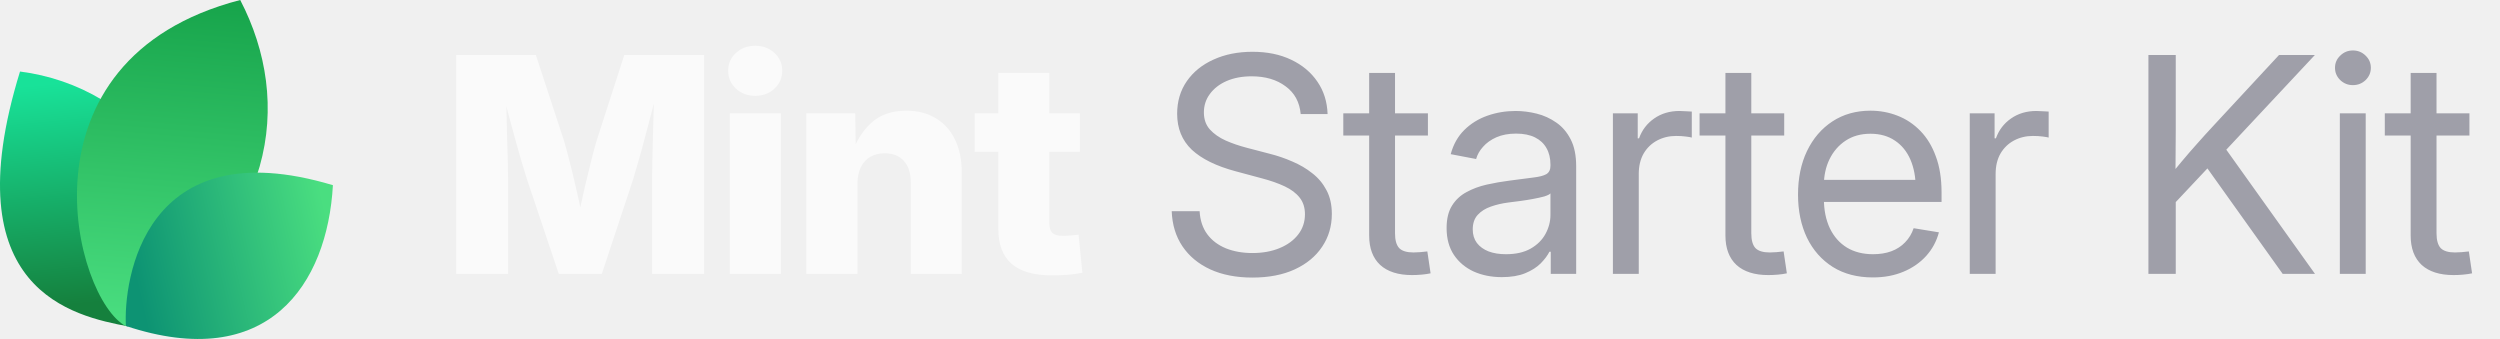
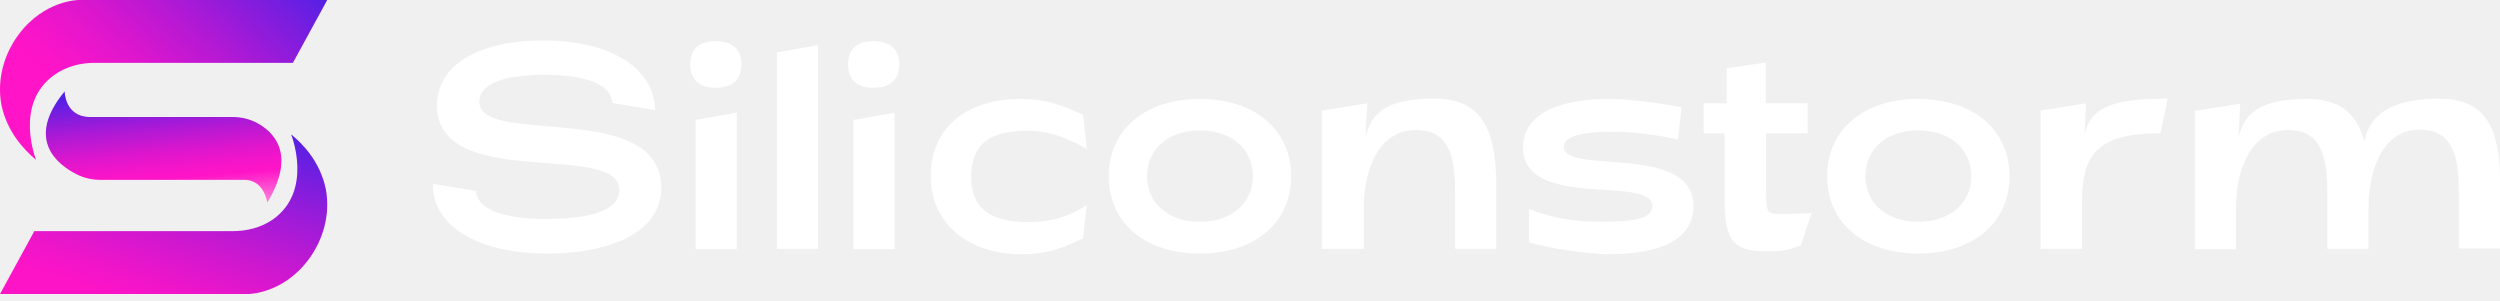
- <svg xmlns="http://www.w3.org/2000/svg" width="177" height="24" viewBox="0 0 177 24" fill="none">
-   <path d="M9.061 23.108C5.268 22.377 -3.391 20.627 1.417 5.064C9.634 6.099 16.973 14.064 9.061 23.108Z" fill="url(#paint0_linear_17557_2145)" />
-   <path d="M8.919 23.094C5.276 21.222 0.784 4.209 17.007 0C20.757 7.193 19.621 16.545 8.919 23.094Z" fill="url(#paint1_linear_17557_2145)" />
-   <path d="M8.914 23.079C8.735 19.882 10.159 9.085 23.57 13.111C23.181 20.123 18.984 26.418 8.914 23.079Z" fill="url(#paint2_linear_17557_2145)" />
-   <path d="M32.301 19.392V3.894H37.938L39.925 9.948C40.036 10.315 40.164 10.787 40.31 11.362C40.462 11.938 40.611 12.552 40.757 13.204C40.91 13.855 41.048 14.483 41.173 15.086C41.305 15.682 41.412 16.192 41.495 16.615H40.695C40.771 16.192 40.871 15.682 40.996 15.086C41.128 14.49 41.267 13.866 41.412 13.214C41.565 12.562 41.714 11.948 41.86 11.373C42.005 10.79 42.133 10.315 42.244 9.948L44.2 3.894H49.848V19.392H46.166V12.704C46.166 12.357 46.173 11.917 46.187 11.383C46.2 10.849 46.214 10.27 46.228 9.646C46.249 9.022 46.266 8.391 46.28 7.753C46.301 7.115 46.311 6.519 46.311 5.964H46.623C46.485 6.561 46.332 7.181 46.166 7.826C45.999 8.471 45.833 9.102 45.666 9.719C45.507 10.336 45.351 10.901 45.198 11.414C45.053 11.928 44.928 12.357 44.824 12.704L42.608 19.392H39.561L37.314 12.704C37.203 12.357 37.072 11.928 36.919 11.414C36.773 10.901 36.614 10.34 36.441 9.729C36.274 9.112 36.104 8.481 35.931 7.836C35.764 7.192 35.608 6.567 35.463 5.964H35.827C35.834 6.512 35.844 7.105 35.858 7.743C35.872 8.374 35.886 9.005 35.9 9.636C35.92 10.26 35.938 10.839 35.952 11.373C35.965 11.907 35.972 12.351 35.972 12.704V19.392H32.301ZM51.668 19.392V8.024H55.288V19.392H51.668ZM53.468 6.786C52.927 6.786 52.473 6.616 52.105 6.276C51.738 5.93 51.554 5.507 51.554 5.007C51.554 4.508 51.738 4.088 52.105 3.749C52.473 3.409 52.927 3.239 53.468 3.239C54.009 3.239 54.463 3.409 54.83 3.749C55.198 4.082 55.382 4.501 55.382 5.007C55.382 5.507 55.198 5.93 54.83 6.276C54.463 6.616 54.009 6.786 53.468 6.786ZM60.708 13.027V19.392H57.088V8.024H60.551L60.593 10.967H60.281C60.593 10.024 61.061 9.268 61.685 8.7C62.309 8.124 63.138 7.836 64.171 7.836C64.975 7.836 65.672 8.017 66.262 8.377C66.851 8.731 67.302 9.234 67.614 9.885C67.933 10.537 68.092 11.307 68.092 12.194V19.392H64.483V12.912C64.483 12.26 64.32 11.754 63.994 11.394C63.675 11.033 63.221 10.853 62.632 10.853C62.25 10.853 61.914 10.936 61.623 11.102C61.332 11.269 61.106 11.515 60.947 11.841C60.787 12.16 60.708 12.555 60.708 13.027ZM76.456 8.024V10.749H69.008V8.024H76.456ZM70.683 5.163H74.292V15.783C74.292 16.102 74.361 16.334 74.5 16.48C74.646 16.625 74.899 16.698 75.259 16.698C75.405 16.698 75.596 16.688 75.831 16.667C76.074 16.646 76.251 16.629 76.362 16.615L76.632 19.309C76.313 19.378 75.963 19.427 75.582 19.455C75.207 19.482 74.836 19.496 74.469 19.496C73.2 19.496 72.25 19.222 71.619 18.674C70.995 18.127 70.683 17.308 70.683 16.22V5.163Z" fill="#FAFAFA" />
-   <path d="M88.667 19.652C87.523 19.652 86.528 19.458 85.682 19.07C84.843 18.681 84.188 18.137 83.716 17.437C83.245 16.736 82.992 15.908 82.957 14.951H84.933C84.968 15.596 85.148 16.14 85.474 16.584C85.8 17.021 86.24 17.354 86.795 17.582C87.35 17.804 87.974 17.915 88.667 17.915C89.388 17.915 90.026 17.801 90.581 17.572C91.143 17.343 91.583 17.024 91.902 16.615C92.228 16.199 92.391 15.717 92.391 15.169C92.391 14.698 92.266 14.306 92.017 13.994C91.767 13.675 91.413 13.408 90.956 13.193C90.498 12.978 89.954 12.787 89.323 12.621L87.502 12.132C86.123 11.765 85.082 11.255 84.382 10.603C83.689 9.944 83.342 9.095 83.342 8.055C83.342 7.174 83.571 6.404 84.028 5.746C84.486 5.087 85.117 4.577 85.921 4.217C86.726 3.849 87.645 3.666 88.678 3.666C89.718 3.666 90.63 3.853 91.413 4.227C92.204 4.602 92.824 5.122 93.275 5.787C93.726 6.446 93.965 7.209 93.993 8.076H92.089C92.013 7.23 91.656 6.574 91.018 6.11C90.387 5.638 89.586 5.403 88.615 5.403C87.95 5.403 87.36 5.513 86.847 5.735C86.341 5.957 85.946 6.262 85.661 6.651C85.377 7.032 85.235 7.469 85.235 7.961C85.235 8.447 85.377 8.849 85.661 9.168C85.946 9.48 86.317 9.74 86.774 9.948C87.232 10.149 87.724 10.319 88.251 10.457L89.884 10.884C90.439 11.023 90.977 11.206 91.496 11.435C92.023 11.657 92.495 11.934 92.911 12.267C93.334 12.593 93.67 12.995 93.92 13.474C94.17 13.945 94.294 14.504 94.294 15.149C94.294 16.015 94.066 16.788 93.608 17.468C93.157 18.148 92.512 18.681 91.673 19.07C90.834 19.458 89.832 19.652 88.667 19.652ZM101.097 8.024V9.594H95.106V8.024H101.097ZM96.937 5.163H98.767V16.521C98.767 17 98.865 17.347 99.059 17.562C99.26 17.77 99.6 17.874 100.078 17.874C100.21 17.874 100.366 17.867 100.546 17.853C100.733 17.832 100.903 17.815 101.056 17.801L101.285 19.351C101.097 19.392 100.886 19.423 100.65 19.444C100.414 19.465 100.189 19.475 99.974 19.475C98.996 19.475 98.244 19.236 97.717 18.758C97.197 18.272 96.937 17.579 96.937 16.677V5.163ZM106.33 19.621C105.595 19.621 104.932 19.489 104.343 19.226C103.754 18.955 103.285 18.564 102.939 18.05C102.592 17.53 102.419 16.896 102.419 16.147C102.419 15.495 102.547 14.965 102.804 14.556C103.06 14.146 103.403 13.828 103.833 13.599C104.263 13.363 104.742 13.186 105.269 13.068C105.796 12.95 106.333 12.857 106.881 12.787C107.574 12.69 108.132 12.617 108.555 12.569C108.978 12.52 109.287 12.441 109.481 12.33C109.675 12.212 109.772 12.014 109.772 11.737V11.654C109.772 11.203 109.679 10.815 109.492 10.489C109.311 10.163 109.041 9.91 108.68 9.729C108.32 9.549 107.872 9.459 107.338 9.459C106.805 9.459 106.34 9.546 105.945 9.719C105.556 9.892 105.241 10.118 104.998 10.395C104.755 10.665 104.593 10.953 104.509 11.258L102.71 10.915C102.897 10.222 103.22 9.65 103.677 9.199C104.135 8.748 104.679 8.412 105.31 8.19C105.941 7.968 106.607 7.857 107.307 7.857C107.8 7.857 108.295 7.92 108.795 8.044C109.301 8.169 109.765 8.381 110.188 8.679C110.611 8.97 110.951 9.369 111.208 9.875C111.464 10.374 111.593 11.005 111.593 11.768V19.392H109.793V17.822H109.7C109.568 18.085 109.363 18.359 109.086 18.643C108.809 18.921 108.444 19.153 107.994 19.34C107.543 19.527 106.988 19.621 106.33 19.621ZM106.621 17.998C107.321 17.998 107.904 17.867 108.368 17.603C108.84 17.333 109.19 16.986 109.419 16.563C109.654 16.133 109.772 15.682 109.772 15.211V13.692C109.703 13.769 109.554 13.841 109.325 13.911C109.096 13.973 108.829 14.032 108.524 14.088C108.226 14.143 107.921 14.192 107.609 14.233C107.304 14.275 107.033 14.309 106.798 14.337C106.354 14.393 105.938 14.49 105.549 14.628C105.168 14.76 104.86 14.954 104.624 15.211C104.388 15.467 104.27 15.811 104.27 16.241C104.27 16.615 104.367 16.934 104.561 17.198C104.762 17.461 105.04 17.662 105.393 17.801C105.747 17.933 106.156 17.998 106.621 17.998ZM114.193 19.392V8.024H115.951V9.792H116.045C116.253 9.209 116.61 8.741 117.116 8.388C117.622 8.034 118.219 7.857 118.905 7.857C119.058 7.857 119.217 7.864 119.384 7.878C119.55 7.885 119.682 7.892 119.779 7.899V9.74C119.716 9.719 119.578 9.695 119.363 9.667C119.155 9.639 118.922 9.625 118.666 9.625C118.174 9.625 117.726 9.733 117.324 9.948C116.922 10.163 116.603 10.471 116.367 10.874C116.138 11.276 116.024 11.758 116.024 12.319V19.392H114.193ZM126.322 8.024V9.594H120.33V8.024H126.322ZM122.161 5.163H123.992V16.521C123.992 17 124.089 17.347 124.283 17.562C124.484 17.77 124.824 17.874 125.302 17.874C125.434 17.874 125.59 17.867 125.77 17.853C125.958 17.832 126.127 17.815 126.28 17.801L126.509 19.351C126.322 19.392 126.11 19.423 125.874 19.444C125.639 19.465 125.413 19.475 125.198 19.475C124.221 19.475 123.468 19.236 122.941 18.758C122.421 18.272 122.161 17.579 122.161 16.677V5.163ZM132.604 19.642C131.502 19.642 130.555 19.396 129.765 18.903C128.974 18.404 128.364 17.714 127.934 16.834C127.511 15.946 127.3 14.927 127.3 13.775C127.3 12.611 127.511 11.584 127.934 10.697C128.364 9.802 128.964 9.102 129.734 8.596C130.51 8.089 131.408 7.836 132.428 7.836C133.1 7.836 133.738 7.954 134.341 8.19C134.952 8.426 135.489 8.783 135.954 9.261C136.425 9.74 136.793 10.343 137.056 11.071C137.327 11.792 137.462 12.645 137.462 13.63V14.296H128.433V12.735H136.463L135.631 13.297C135.631 12.541 135.506 11.876 135.257 11.3C135.007 10.725 134.643 10.277 134.165 9.958C133.686 9.632 133.107 9.469 132.428 9.469C131.748 9.469 131.162 9.632 130.67 9.958C130.177 10.284 129.796 10.725 129.526 11.279C129.262 11.827 129.13 12.441 129.13 13.12V14.046C129.13 14.864 129.273 15.572 129.557 16.168C129.841 16.757 130.243 17.211 130.763 17.53C131.283 17.842 131.901 17.998 132.615 17.998C133.093 17.998 133.523 17.929 133.905 17.79C134.293 17.645 134.619 17.433 134.882 17.156C135.153 16.879 135.354 16.546 135.486 16.157L137.275 16.449C137.108 17.08 136.81 17.634 136.38 18.113C135.95 18.591 135.413 18.966 134.768 19.236C134.123 19.507 133.402 19.642 132.604 19.642ZM139.459 19.392V8.024H141.217V9.792H141.311C141.519 9.209 141.876 8.741 142.382 8.388C142.888 8.034 143.485 7.857 144.171 7.857C144.324 7.857 144.483 7.864 144.649 7.878C144.816 7.885 144.948 7.892 145.045 7.899V9.74C144.982 9.719 144.844 9.695 144.629 9.667C144.421 9.639 144.188 9.625 143.932 9.625C143.439 9.625 142.992 9.733 142.59 9.948C142.188 10.163 141.869 10.471 141.633 10.874C141.404 11.276 141.29 11.758 141.29 12.319V19.392H139.459ZM153.429 14.961V12.715C153.783 12.257 154.136 11.82 154.49 11.404C154.844 10.981 155.204 10.565 155.572 10.156C155.939 9.74 156.314 9.327 156.695 8.918L161.355 3.894H163.893L157.277 10.967H157.184L153.429 14.961ZM152.108 19.392V3.894H154.043V9.241L154.022 12.559L154.043 13.505V19.392H152.108ZM161.615 19.392L155.967 11.477L157.173 9.969L163.903 19.392H161.615ZM165.661 19.392V8.024H167.492V19.392H165.661ZM166.587 6.027C166.24 6.027 165.942 5.909 165.692 5.673C165.443 5.43 165.318 5.139 165.318 4.799C165.318 4.459 165.443 4.172 165.692 3.936C165.942 3.693 166.24 3.572 166.587 3.572C166.934 3.572 167.232 3.693 167.482 3.936C167.731 4.172 167.856 4.459 167.856 4.799C167.856 5.139 167.731 5.43 167.482 5.673C167.232 5.909 166.934 6.027 166.587 6.027ZM174.836 8.024V9.594H168.844V8.024H174.836ZM170.675 5.163H172.506V16.521C172.506 17 172.603 17.347 172.797 17.562C172.998 17.77 173.338 17.874 173.816 17.874C173.948 17.874 174.104 17.867 174.284 17.853C174.472 17.832 174.641 17.815 174.794 17.801L175.023 19.351C174.836 19.392 174.624 19.423 174.388 19.444C174.153 19.465 173.927 19.475 173.712 19.475C172.735 19.475 171.982 19.236 171.455 18.758C170.935 18.272 170.675 17.579 170.675 16.677V5.163Z" fill="#9F9FA9" />
+ <svg xmlns="http://www.w3.org/2000/svg" width="158" height="19" viewBox="0 0 158 19" fill="none">
+   <path d="M16.892 12.805C16.892 12.805 16.709 11.367 15.454 11.367H6.346C5.821 11.367 5.319 11.253 4.863 11.025C3.584 10.386 1.599 8.788 4.087 5.775C4.087 5.775 4.087 7.395 5.707 7.395H14.7C15.225 7.395 15.727 7.51 16.184 7.738C17.28 8.308 18.763 9.701 16.892 12.805Z" fill="url(#paint0_linear_18_509)" />
+   <path d="M0.001 18.58H15.705C15.705 18.58 17.873 18.58 19.494 16.411C20.452 15.133 20.886 13.513 20.589 11.938C20.224 10.226 19.174 9.13 18.398 8.491C18.398 8.491 19.836 12.052 17.234 13.878C16.504 14.38 15.613 14.608 14.7 14.608H2.169L0.001 18.58Z" fill="url(#paint1_linear_18_509)" />
+   <path d="M20.681 0H4.977C4.977 0 2.808 0 1.188 2.168C0.229 3.447 -0.205 5.067 0.092 6.642C0.457 8.354 1.507 9.45 2.283 10.112C2.283 10.112 0.845 6.551 3.448 4.725C4.178 4.2 5.091 3.972 5.981 3.972H18.512L20.681 0Z" fill="url(#paint2_linear_18_509)" />
+   <path d="M27.368 11.618L30.085 12.075C30.13 13.124 31.614 13.832 34.353 13.832C37.275 13.855 39.146 13.33 39.146 12.006C39.146 8.879 27.619 12.143 27.619 6.665C27.619 4.04 30.358 2.556 34.33 2.556C38.553 2.556 41.36 4.291 41.406 6.962L38.69 6.505C38.667 5.432 37.229 4.748 34.535 4.725C31.911 4.725 30.29 5.25 30.29 6.437C30.29 9.29 41.794 6.231 41.794 11.892C41.794 14.517 38.872 16.023 34.581 16.023C30.153 16.023 27.3 14.243 27.368 11.618Z" fill="#ffffff" />
+   <path d="M43.62 4.063C43.62 3.059 44.236 2.602 45.218 2.602C46.222 2.602 46.861 3.081 46.861 4.063C46.861 5.067 46.245 5.547 45.218 5.547C44.259 5.547 43.62 5.067 43.62 4.063ZM43.962 7.578L46.564 7.121V15.749H43.962V7.578Z" fill="#ffffff" />
+   <path d="M53.595 4.063C53.595 3.059 54.211 2.602 55.192 2.602C56.197 2.602 56.836 3.081 56.836 4.063C56.836 5.067 56.219 5.547 55.192 5.547C54.211 5.547 53.595 5.067 53.595 4.063ZM53.937 7.578L56.539 7.121V15.749H53.937V7.578Z" fill="#ffffff" />
+   <path d="M49.098 3.31L51.7 2.853V15.727H49.098V3.31Z" fill="#ffffff" />
+   <path d="M58.822 11.139C58.822 8.171 60.99 6.254 64.459 6.254C66.126 6.254 66.97 6.596 68.454 7.258L68.682 9.404C67.381 8.674 66.217 8.263 64.939 8.263C62.588 8.263 61.378 9.084 61.378 11.162C61.378 13.216 62.633 14.037 65.007 14.037C66.4 14.037 67.541 13.695 68.682 12.965L68.454 15.065C66.97 15.727 66.263 16.069 64.459 16.069C61.127 16.023 58.822 14.083 58.822 11.139Z" fill="#ffffff" />
+   <path d="M70.074 11.139C70.074 8.194 72.38 6.254 75.826 6.254C79.296 6.254 81.601 8.194 81.601 11.139C81.601 14.083 79.296 16.023 75.826 16.023C72.357 16.023 70.074 14.083 70.074 11.139ZM79.182 11.139C79.182 9.404 77.835 8.24 75.826 8.24C73.841 8.24 72.494 9.404 72.494 11.139C72.494 12.851 73.841 14.015 75.826 14.015C77.835 14.015 79.182 12.851 79.182 11.139Z" fill="#ffffff" />
+   <path d="M83.541 6.985L86.417 6.528L86.212 10.317L86.28 8.765C86.668 6.893 87.947 6.231 90.731 6.231C93.333 6.277 94.566 7.715 94.566 11.732V15.727H91.964V12.052C91.964 9.267 91.233 8.217 89.453 8.217C87.467 8.217 86.189 10.18 86.189 13.193V15.727H83.541V6.985Z" fill="#ffffff" />
+   <path d="M154.231 6.231C151.446 6.231 149.826 7.03 149.438 8.902V8.993C148.936 7.053 147.772 6.277 145.9 6.254C143.184 6.254 141.883 6.893 141.472 8.696L141.586 6.551L138.71 7.007V15.749H141.312V13.193C141.312 10.18 142.59 8.217 144.576 8.217C146.356 8.217 147.087 9.29 147.087 12.052V15.727H149.689V13.056C149.735 10.112 150.944 8.194 152.884 8.194C154.665 8.194 155.395 9.267 155.395 12.029V15.704H157.997V11.732C158.066 7.738 156.833 6.277 154.231 6.231Z" fill="#ffffff" />
+   <path d="M96.643 15.316V13.216C98.195 13.809 99.542 14.015 101.162 14.015C103.445 14.015 104.426 13.787 104.426 13.01C104.426 11.047 96.255 13.307 96.255 9.313C96.255 7.258 98.423 6.254 101.665 6.254C102.76 6.254 104.655 6.46 106.275 6.779L106.047 8.811C104.746 8.537 103.331 8.331 101.961 8.331C99.793 8.331 98.834 8.651 98.834 9.29C98.834 11.07 107.029 9.016 107.029 13.033C107.029 15.179 104.86 16.069 101.619 16.069C100.158 16.023 98.172 15.749 96.643 15.316Z" fill="#ffffff" />
+   <path d="M108.991 12.417V8.423H107.668V6.528H109.128V4.314L111.594 3.949V6.528H114.241V8.423H111.616V11.869C111.616 13.741 111.616 13.512 113.283 13.512C113.557 13.512 114.104 13.49 114.492 13.467L113.808 15.521C113.032 15.772 112.758 15.886 111.753 15.886C109.357 15.909 108.991 15.042 108.991 12.417Z" fill="#ffffff" />
+   <path d="M115.474 11.139C115.474 8.194 117.779 6.254 121.226 6.254C124.695 6.254 127.001 8.194 127.001 11.139C127.001 14.083 124.695 16.023 121.226 16.023C117.779 16.023 115.474 14.083 115.474 11.139ZM124.581 11.139C124.581 9.404 123.234 8.24 121.226 8.24C119.24 8.24 117.893 9.404 117.893 11.139C117.893 12.851 119.24 14.015 121.226 14.015C123.234 14.015 124.581 12.851 124.581 11.139Z" fill="#ffffff" />
+   <path d="M128.964 6.985L131.84 6.528L131.657 10.317L131.748 8.491C132.113 6.779 133.551 6.231 136.998 6.231L136.542 8.423C132.684 8.423 131.588 9.678 131.588 12.645V15.727H128.964V6.985Z" fill="#ffffff" />
  <defs>
-     <linearGradient id="paint0_linear_17557_2145" x1="3.776" y1="5.916" x2="5.232" y2="21.559" gradientUnits="userSpaceOnUse">
-       <stop stop-color="#18E299" />
-       <stop offset="1" stop-color="#15803D" />
+     <linearGradient id="paint0_linear_18_509" x1="10.689" y1="13.354" x2="9.98" y2="5.258" gradientUnits="userSpaceOnUse">
+       <stop stop-color="#FF83DA" />
+       <stop offset="0.254" stop-color="#FF14C7" />
+       <stop offset="0.332" stop-color="#F615C9" />
+       <stop offset="0.461" stop-color="#DD16CD" />
+       <stop offset="0.626" stop-color="#B419D4" />
+       <stop offset="0.816" stop-color="#7C1DDE" />
+       <stop offset="0.936" stop-color="#5520E5" />
    </linearGradient>
-     <linearGradient id="paint1_linear_17557_2145" x1="12.171" y1="-0.718" x2="10.19" y2="22.983" gradientUnits="userSpaceOnUse">
-       <stop stop-color="#16A34A" />
-       <stop offset="1" stop-color="#4ADE80" />
+     <linearGradient id="paint1_linear_18_509" x1="8.645" y1="21.395" x2="13.373" y2="6.845" gradientUnits="userSpaceOnUse">
+       <stop offset="0.137" stop-color="#FD14C7" />
+       <stop offset="0.248" stop-color="#EF15C9" />
+       <stop offset="0.455" stop-color="#CB18D0" />
+       <stop offset="0.734" stop-color="#921CDA" />
+       <stop offset="1" stop-color="#5520E5" />
    </linearGradient>
-     <linearGradient id="paint2_linear_17557_2145" x1="23.133" y1="15.353" x2="9.338" y2="18.52" gradientUnits="userSpaceOnUse">
-       <stop stop-color="#4ADE80" />
-       <stop offset="1" stop-color="#0D9373" />
+     <linearGradient id="paint2_linear_18_509" x1="2.951" y1="10.723" x2="16.221" y2="-4.015" gradientUnits="userSpaceOnUse">
+       <stop offset="0.225" stop-color="#FF14C7" />
+       <stop offset="0.314" stop-color="#F615C9" />
+       <stop offset="0.461" stop-color="#DD16CD" />
+       <stop offset="0.647" stop-color="#B419D4" />
+       <stop offset="0.864" stop-color="#7C1DDE" />
+       <stop offset="1" stop-color="#5520E5" />
    </linearGradient>
  </defs>
</svg>
